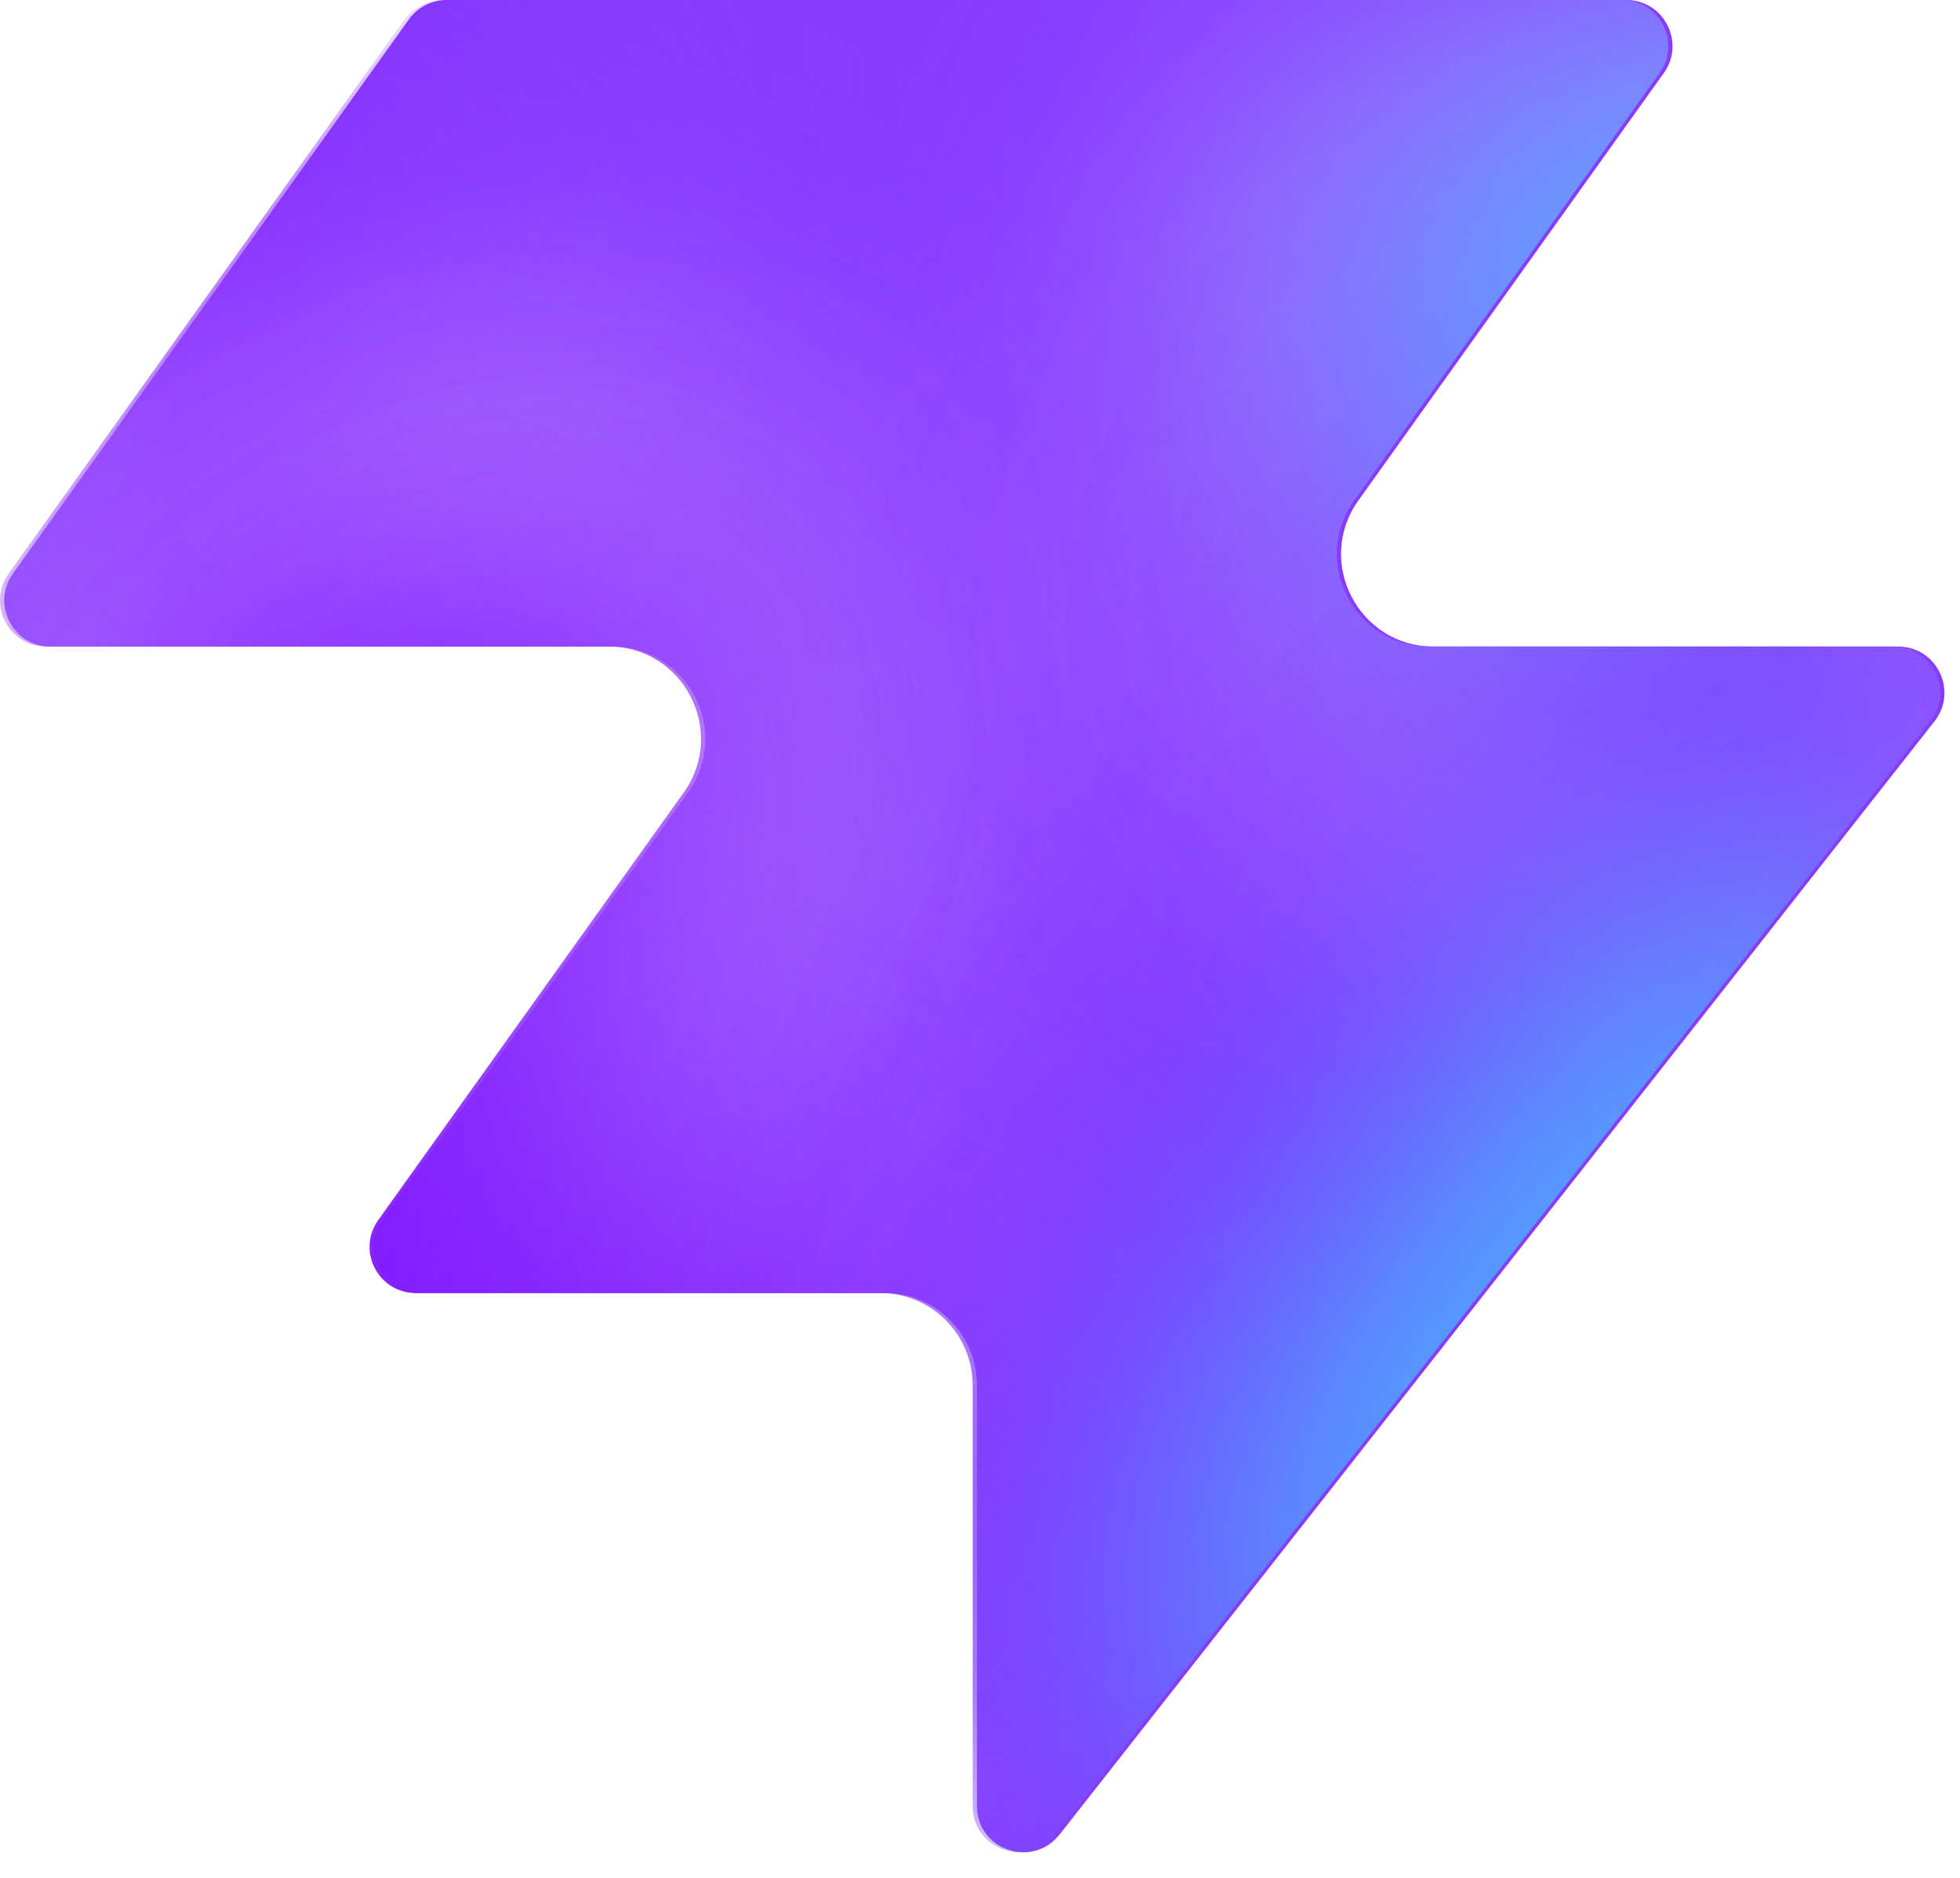
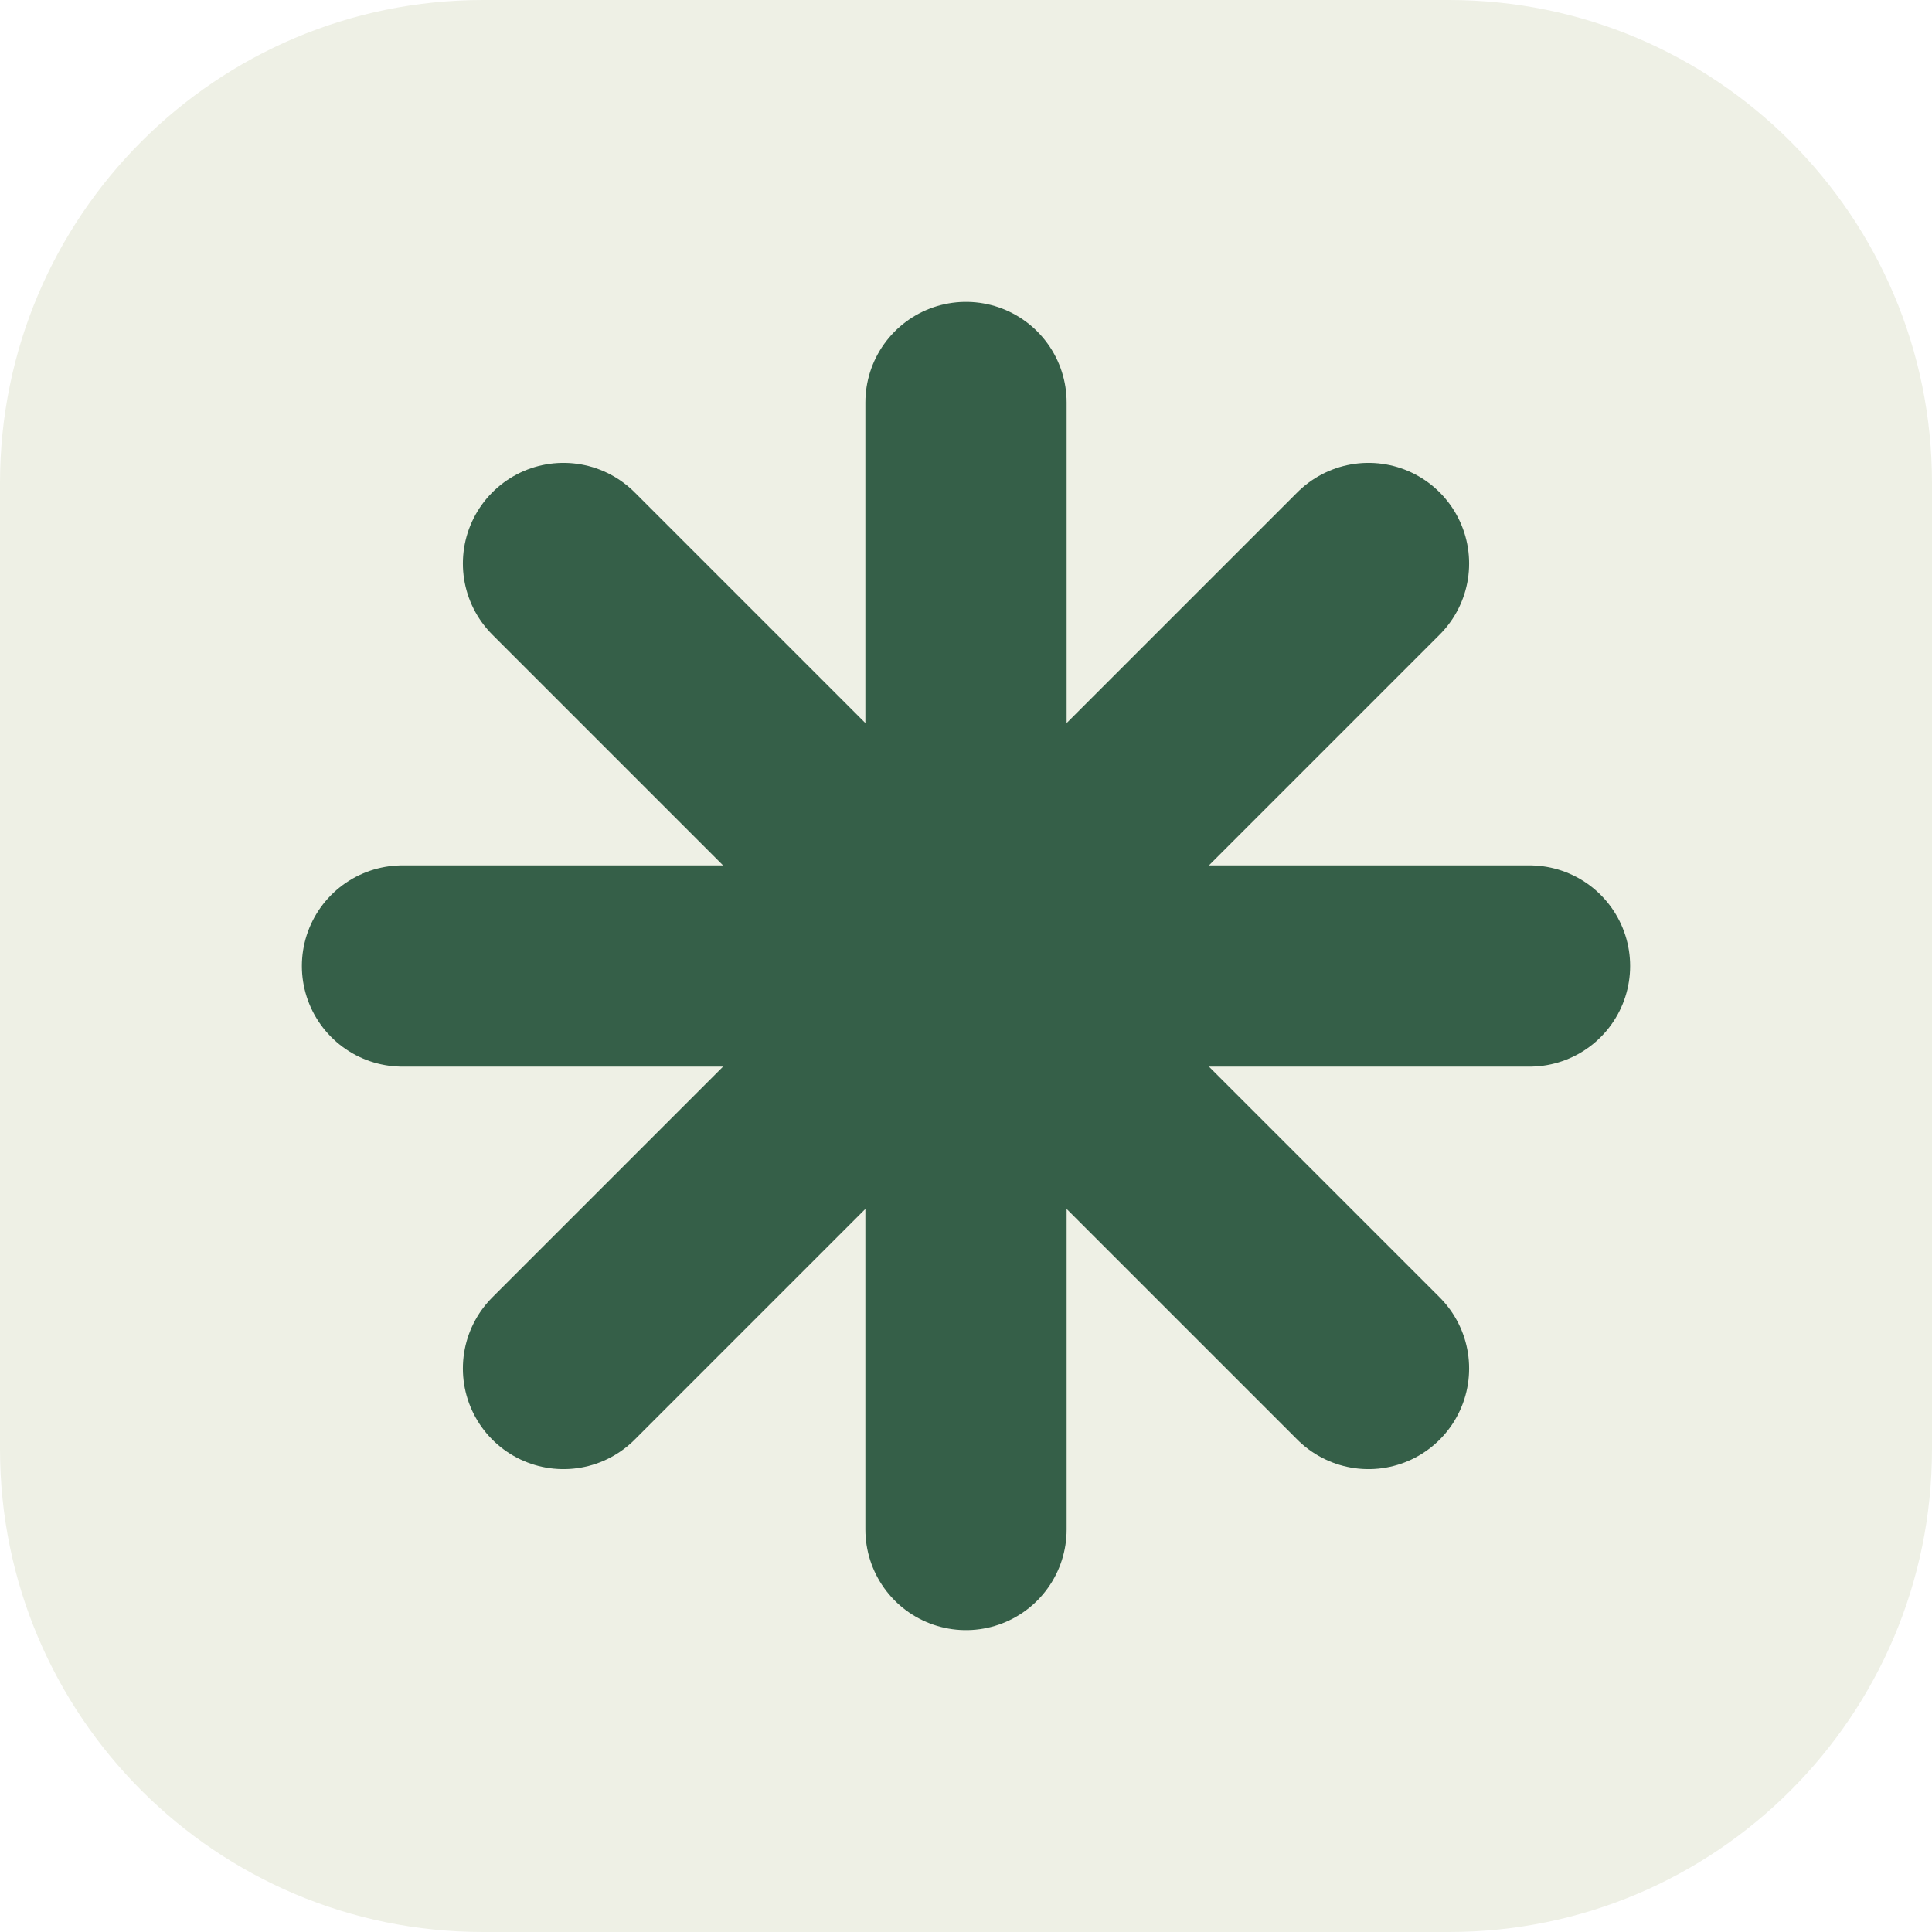
- <svg xmlns="http://www.w3.org/2000/svg" width="48" height="46" fill="none" viewBox="0 0 48 46">
-   <path fill="#863bff" d="M25.946 44.938c-.664.845-2.021.375-2.021-.698V33.937a2.26 2.26 0 0 0-2.262-2.262H10.287c-.92 0-1.456-1.04-.92-1.788l7.48-10.471c1.07-1.497 0-3.578-1.842-3.578H1.237c-.92 0-1.456-1.04-.92-1.788L10.013.474c.214-.297.556-.474.92-.474h28.894c.92 0 1.456 1.04.92 1.788l-7.48 10.471c-1.07 1.498 0 3.579 1.842 3.579h11.377c.943 0 1.473 1.088.89 1.83L25.947 44.94z" style="fill:#863bff;fill:color(display-p3 .525 .23 1);fill-opacity:1" />
-   <mask id="a" width="48" height="46" x="0" y="0" maskUnits="userSpaceOnUse" style="mask-type:alpha">
-     <path fill="#000" d="M25.842 44.938c-.664.844-2.021.375-2.021-.698V33.937a2.26 2.26 0 0 0-2.262-2.262H10.183c-.92 0-1.456-1.04-.92-1.788l7.48-10.471c1.07-1.498 0-3.579-1.842-3.579H1.133c-.92 0-1.456-1.04-.92-1.787L9.91.473c.214-.297.556-.474.92-.474h28.894c.92 0 1.456 1.04.92 1.788l-7.48 10.471c-1.07 1.498 0 3.578 1.842 3.578h11.377c.943 0 1.473 1.088.89 1.832L25.843 44.94z" style="fill:#000;fill-opacity:1" />
-   </mask>
-   <g mask="url(#a)">
-     <g filter="url(#b)">
-       <ellipse cx="5.508" cy="14.704" fill="#ede6ff" rx="5.508" ry="14.704" style="fill:#ede6ff;fill:color(display-p3 .927 .903 1);fill-opacity:1" transform="matrix(.00324 1 1 -.00324 -4.47 31.516)" />
-     </g>
-     <g filter="url(#c)">
-       <ellipse cx="10.399" cy="29.851" fill="#ede6ff" rx="10.399" ry="29.851" style="fill:#ede6ff;fill:color(display-p3 .927 .903 1);fill-opacity:1" transform="matrix(.00324 1 1 -.00324 -39.328 7.883)" />
-     </g>
-     <g filter="url(#d)">
-       <ellipse cx="5.508" cy="30.487" fill="#7e14ff" rx="5.508" ry="30.487" style="fill:#7e14ff;fill:color(display-p3 .492 .077 1);fill-opacity:1" transform="rotate(89.814 -25.913 -14.639)scale(1 -1)" />
-     </g>
-     <g filter="url(#e)">
-       <ellipse cx="5.508" cy="30.599" fill="#7e14ff" rx="5.508" ry="30.599" style="fill:#7e14ff;fill:color(display-p3 .492 .077 1);fill-opacity:1" transform="rotate(89.814 -32.644 -3.334)scale(1 -1)" />
-     </g>
-     <g filter="url(#f)">
-       <ellipse cx="5.508" cy="30.599" fill="#7e14ff" rx="5.508" ry="30.599" style="fill:#7e14ff;fill:color(display-p3 .492 .077 1);fill-opacity:1" transform="matrix(.00324 1 1 -.00324 -34.34 30.47)" />
-     </g>
-     <g filter="url(#g)">
-       <ellipse cx="14.072" cy="22.078" fill="#ede6ff" rx="14.072" ry="22.078" style="fill:#ede6ff;fill:color(display-p3 .927 .903 1);fill-opacity:1" transform="rotate(93.35 24.506 48.493)scale(-1 1)" />
-     </g>
-     <g filter="url(#h)">
-       <ellipse cx="3.47" cy="21.501" fill="#7e14ff" rx="3.47" ry="21.501" style="fill:#7e14ff;fill:color(display-p3 .492 .077 1);fill-opacity:1" transform="rotate(89.009 28.708 47.59)scale(-1 1)" />
-     </g>
-     <g filter="url(#i)">
-       <ellipse cx="3.47" cy="21.501" fill="#7e14ff" rx="3.47" ry="21.501" style="fill:#7e14ff;fill:color(display-p3 .492 .077 1);fill-opacity:1" transform="rotate(89.009 28.708 47.59)scale(-1 1)" />
-     </g>
-     <g filter="url(#j)">
-       <ellipse cx=".387" cy="8.972" fill="#7e14ff" rx="4.407" ry="29.108" style="fill:#7e14ff;fill:color(display-p3 .492 .077 1);fill-opacity:1" transform="rotate(39.51 .387 8.972)" />
-     </g>
-     <g filter="url(#k)">
-       <ellipse cx="47.523" cy="-6.092" fill="#7e14ff" rx="4.407" ry="29.108" style="fill:#7e14ff;fill:color(display-p3 .492 .077 1);fill-opacity:1" transform="rotate(37.892 47.523 -6.092)" />
-     </g>
-     <g filter="url(#l)">
-       <ellipse cx="41.412" cy="6.333" fill="#47bfff" rx="5.971" ry="9.665" style="fill:#47bfff;fill:color(display-p3 .28 .748 1);fill-opacity:1" transform="rotate(37.892 41.412 6.333)" />
-     </g>
-     <g filter="url(#m)">
-       <ellipse cx="-1.879" cy="38.332" fill="#7e14ff" rx="4.407" ry="29.108" style="fill:#7e14ff;fill:color(display-p3 .492 .077 1);fill-opacity:1" transform="rotate(37.892 -1.88 38.332)" />
-     </g>
-     <g filter="url(#n)">
-       <ellipse cx="-1.879" cy="38.332" fill="#7e14ff" rx="4.407" ry="29.108" style="fill:#7e14ff;fill:color(display-p3 .492 .077 1);fill-opacity:1" transform="rotate(37.892 -1.88 38.332)" />
-     </g>
-     <g filter="url(#o)">
-       <ellipse cx="35.651" cy="29.907" fill="#7e14ff" rx="4.407" ry="29.108" style="fill:#7e14ff;fill:color(display-p3 .492 .077 1);fill-opacity:1" transform="rotate(37.892 35.651 29.907)" />
-     </g>
-     <g filter="url(#p)">
-       <ellipse cx="38.418" cy="32.4" fill="#47bfff" rx="5.971" ry="15.297" style="fill:#47bfff;fill:color(display-p3 .28 .748 1);fill-opacity:1" transform="rotate(37.892 38.418 32.4)" />
-     </g>
+ <svg xmlns="http://www.w3.org/2000/svg" viewBox="0 0 48 48">
+   <rect width="48" height="48" rx="12" fill="#eef0e5" />
+   <g stroke="#355f48" stroke-width="5" stroke-linecap="round">
+     <path d="M24 10v28M10 24h28M14 14l20 20M14 34l20-20" />
  </g>
-   <defs>
-     <filter id="b" width="60.045" height="41.654" x="-19.77" y="16.149" color-interpolation-filters="sRGB" filterUnits="userSpaceOnUse">
-       <feFlood flood-opacity="0" result="BackgroundImageFix" />
-       <feBlend in="SourceGraphic" in2="BackgroundImageFix" result="shape" />
-       <feGaussianBlur result="effect1_foregroundBlur_2002_17158" stdDeviation="7.659" />
-     </filter>
-     <filter id="c" width="90.34" height="51.437" x="-54.613" y="-7.533" color-interpolation-filters="sRGB" filterUnits="userSpaceOnUse">
-       <feFlood flood-opacity="0" result="BackgroundImageFix" />
-       <feBlend in="SourceGraphic" in2="BackgroundImageFix" result="shape" />
-       <feGaussianBlur result="effect1_foregroundBlur_2002_17158" stdDeviation="7.659" />
-     </filter>
-     <filter id="d" width="79.355" height="29.4" x="-49.64" y="2.03" color-interpolation-filters="sRGB" filterUnits="userSpaceOnUse">
-       <feFlood flood-opacity="0" result="BackgroundImageFix" />
-       <feBlend in="SourceGraphic" in2="BackgroundImageFix" result="shape" />
-       <feGaussianBlur result="effect1_foregroundBlur_2002_17158" stdDeviation="4.596" />
-     </filter>
-     <filter id="e" width="79.579" height="29.4" x="-45.045" y="20.029" color-interpolation-filters="sRGB" filterUnits="userSpaceOnUse">
-       <feFlood flood-opacity="0" result="BackgroundImageFix" />
-       <feBlend in="SourceGraphic" in2="BackgroundImageFix" result="shape" />
-       <feGaussianBlur result="effect1_foregroundBlur_2002_17158" stdDeviation="4.596" />
-     </filter>
-     <filter id="f" width="79.579" height="29.4" x="-43.513" y="21.178" color-interpolation-filters="sRGB" filterUnits="userSpaceOnUse">
-       <feFlood flood-opacity="0" result="BackgroundImageFix" />
-       <feBlend in="SourceGraphic" in2="BackgroundImageFix" result="shape" />
-       <feGaussianBlur result="effect1_foregroundBlur_2002_17158" stdDeviation="4.596" />
-     </filter>
-     <filter id="g" width="74.749" height="58.852" x="15.756" y="-17.901" color-interpolation-filters="sRGB" filterUnits="userSpaceOnUse">
-       <feFlood flood-opacity="0" result="BackgroundImageFix" />
-       <feBlend in="SourceGraphic" in2="BackgroundImageFix" result="shape" />
-       <feGaussianBlur result="effect1_foregroundBlur_2002_17158" stdDeviation="7.659" />
-     </filter>
-     <filter id="h" width="61.377" height="25.362" x="23.548" y="2.284" color-interpolation-filters="sRGB" filterUnits="userSpaceOnUse">
-       <feFlood flood-opacity="0" result="BackgroundImageFix" />
-       <feBlend in="SourceGraphic" in2="BackgroundImageFix" result="shape" />
-       <feGaussianBlur result="effect1_foregroundBlur_2002_17158" stdDeviation="4.596" />
-     </filter>
-     <filter id="i" width="61.377" height="25.362" x="23.548" y="2.284" color-interpolation-filters="sRGB" filterUnits="userSpaceOnUse">
-       <feFlood flood-opacity="0" result="BackgroundImageFix" />
-       <feBlend in="SourceGraphic" in2="BackgroundImageFix" result="shape" />
-       <feGaussianBlur result="effect1_foregroundBlur_2002_17158" stdDeviation="4.596" />
-     </filter>
-     <filter id="j" width="56.045" height="63.649" x="-27.636" y="-22.853" color-interpolation-filters="sRGB" filterUnits="userSpaceOnUse">
-       <feFlood flood-opacity="0" result="BackgroundImageFix" />
-       <feBlend in="SourceGraphic" in2="BackgroundImageFix" result="shape" />
-       <feGaussianBlur result="effect1_foregroundBlur_2002_17158" stdDeviation="4.596" />
-     </filter>
-     <filter id="k" width="54.814" height="64.646" x="20.116" y="-38.415" color-interpolation-filters="sRGB" filterUnits="userSpaceOnUse">
-       <feFlood flood-opacity="0" result="BackgroundImageFix" />
-       <feBlend in="SourceGraphic" in2="BackgroundImageFix" result="shape" />
-       <feGaussianBlur result="effect1_foregroundBlur_2002_17158" stdDeviation="4.596" />
-     </filter>
-     <filter id="l" width="33.541" height="35.313" x="24.641" y="-11.323" color-interpolation-filters="sRGB" filterUnits="userSpaceOnUse">
-       <feFlood flood-opacity="0" result="BackgroundImageFix" />
-       <feBlend in="SourceGraphic" in2="BackgroundImageFix" result="shape" />
-       <feGaussianBlur result="effect1_foregroundBlur_2002_17158" stdDeviation="4.596" />
-     </filter>
-     <filter id="m" width="54.814" height="64.646" x="-29.286" y="6.009" color-interpolation-filters="sRGB" filterUnits="userSpaceOnUse">
-       <feFlood flood-opacity="0" result="BackgroundImageFix" />
-       <feBlend in="SourceGraphic" in2="BackgroundImageFix" result="shape" />
-       <feGaussianBlur result="effect1_foregroundBlur_2002_17158" stdDeviation="4.596" />
-     </filter>
-     <filter id="n" width="54.814" height="64.646" x="-29.286" y="6.009" color-interpolation-filters="sRGB" filterUnits="userSpaceOnUse">
-       <feFlood flood-opacity="0" result="BackgroundImageFix" />
-       <feBlend in="SourceGraphic" in2="BackgroundImageFix" result="shape" />
-       <feGaussianBlur result="effect1_foregroundBlur_2002_17158" stdDeviation="4.596" />
-     </filter>
-     <filter id="o" width="54.814" height="64.646" x="8.244" y="-2.416" color-interpolation-filters="sRGB" filterUnits="userSpaceOnUse">
-       <feFlood flood-opacity="0" result="BackgroundImageFix" />
-       <feBlend in="SourceGraphic" in2="BackgroundImageFix" result="shape" />
-       <feGaussianBlur result="effect1_foregroundBlur_2002_17158" stdDeviation="4.596" />
-     </filter>
-     <filter id="p" width="39.409" height="43.623" x="18.713" y="10.588" color-interpolation-filters="sRGB" filterUnits="userSpaceOnUse">
-       <feFlood flood-opacity="0" result="BackgroundImageFix" />
-       <feBlend in="SourceGraphic" in2="BackgroundImageFix" result="shape" />
-       <feGaussianBlur result="effect1_foregroundBlur_2002_17158" stdDeviation="4.596" />
-     </filter>
-   </defs>
</svg>
